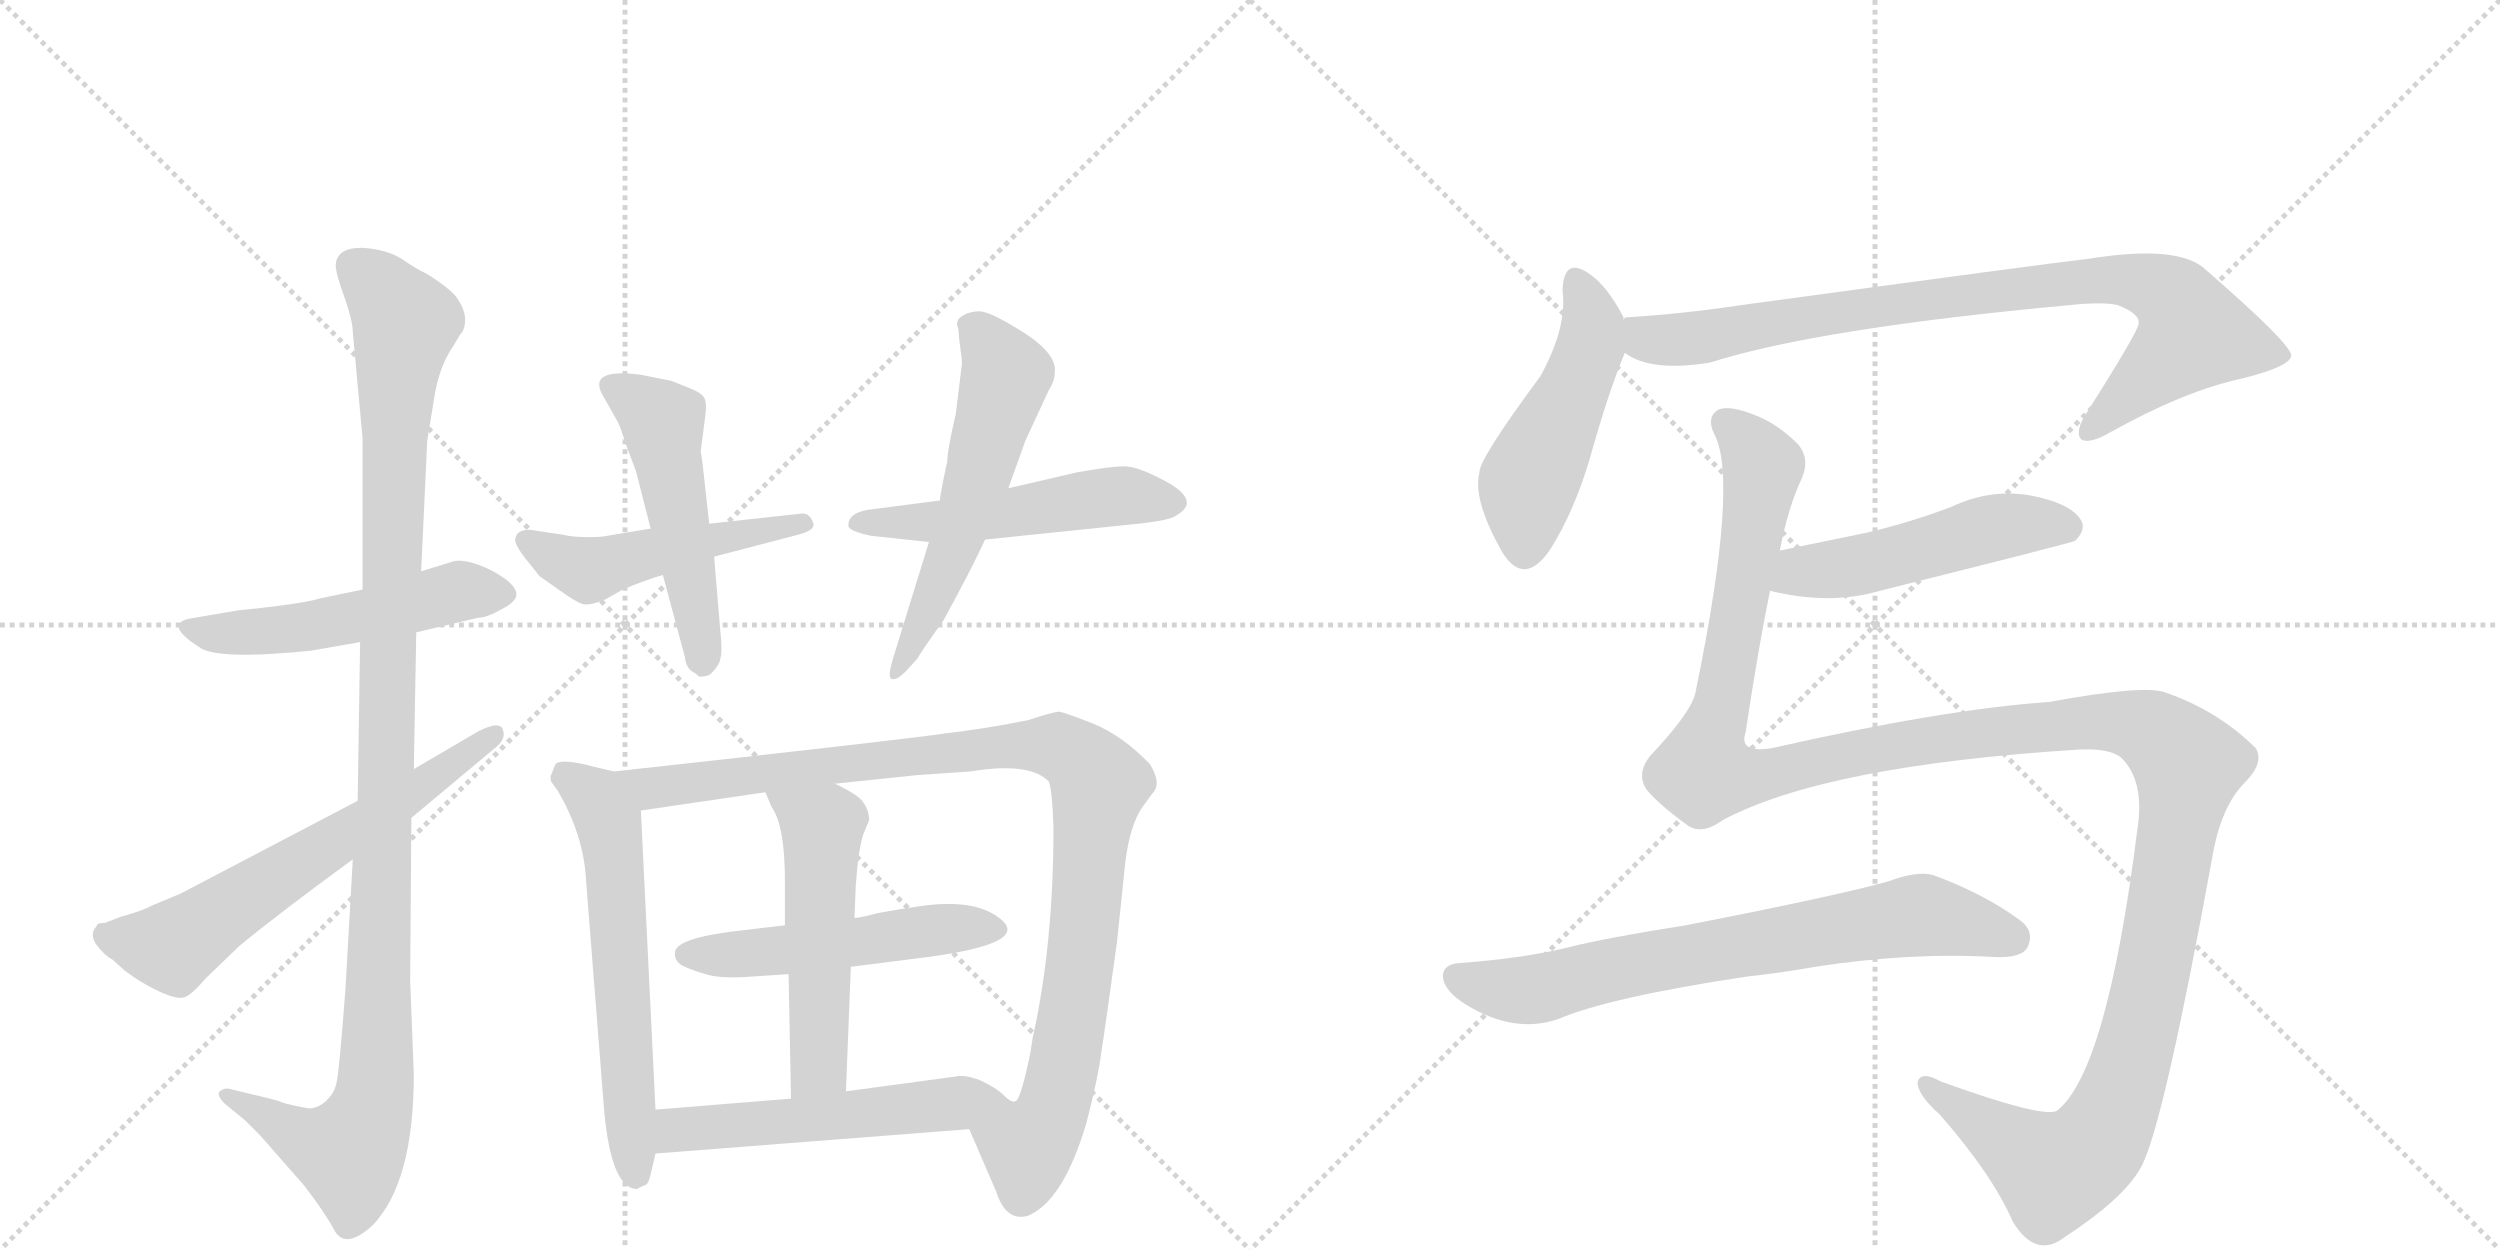
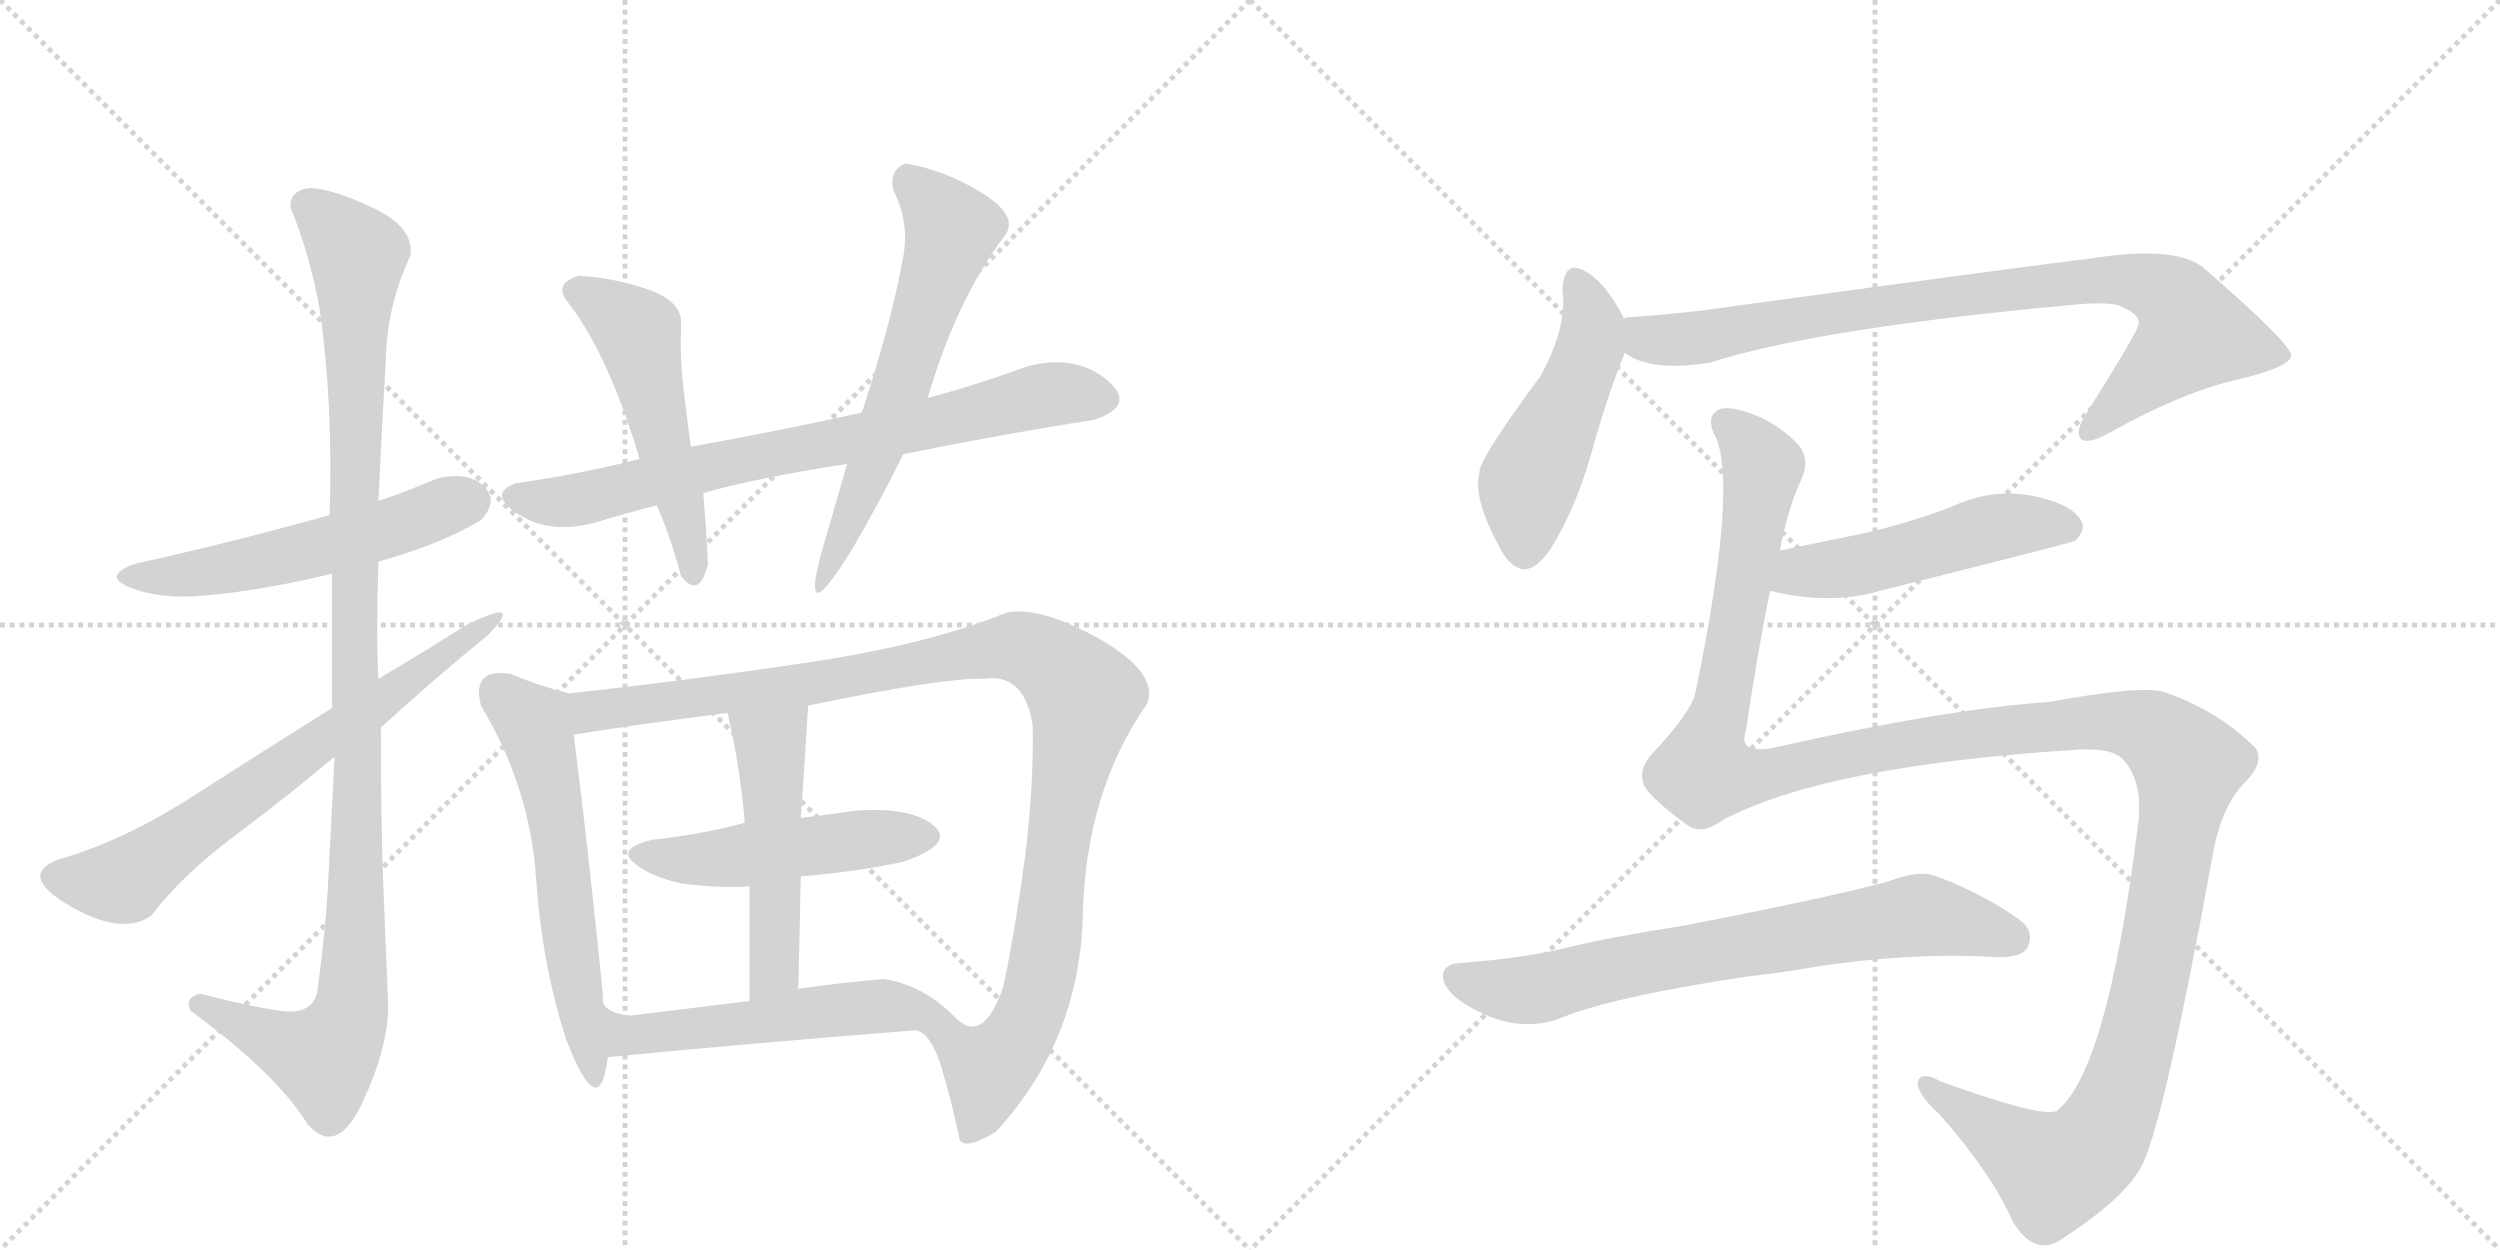
<svg xmlns="http://www.w3.org/2000/svg" version="1.1" viewBox="0 0 2048 1024">
  <g stroke="lightgray" stroke-dasharray="1,1" stroke-width="1" transform="scale(4, 4)">
    <line x1="0" y1="0" x2="256" y2="256" />
    <line x1="256" y1="0" x2="0" y2="256" />
    <line x1="128" y1="0" x2="128" y2="256" />
    <line x1="0" y1="128" x2="256" y2="128" />
    <line x1="256" y1="0" x2="512" y2="256" />
    <line x1="512" y1="0" x2="256" y2="256" />
    <line x1="384" y1="0" x2="384" y2="256" />
    <line x1="256" y1="128" x2="512" y2="128" />
  </g>
  <g transform="scale(1, -1) translate(0, -850)">
    <style type="text/css">
    @keyframes keyframes0 {
      from {
       stroke: black;
-        stroke-dashoffset: 515;
+        stroke-dashoffset: 542;
+        stroke-width: 128;
+        }
+        64% {
+        animation-timing-function: step-end;
+        stroke: black;
+        stroke-dashoffset: 0;
+        stroke-width: 128;
+        }
+        to {
+        stroke: black;
+        stroke-width: 1024;
+        }
+        }
+        #make-me-a-hanzi-animation-0 {
+          animation: keyframes0 0.691s both;
+          animation-delay: 0s;
+          animation-timing-function: linear;
+        }
+     @keyframes keyframes1 {
+       from {
+        stroke: black;
+        stroke-dashoffset: 1086;
+        stroke-width: 128;
+        }
+        78% {
+        animation-timing-function: step-end;
+        stroke: black;
+        stroke-dashoffset: 0;
+        stroke-width: 128;
+        }
+        to {
+        stroke: black;
+        stroke-width: 1024;
+        }
+        }
+        #make-me-a-hanzi-animation-1 {
+          animation: keyframes1 1.134s both;
+          animation-delay: 0.691s;
+          animation-timing-function: linear;
+        }
+     @keyframes keyframes2 {
+       from {
+        stroke: black;
+        stroke-dashoffset: 663;
+        stroke-width: 128;
+        }
+        68% {
+        animation-timing-function: step-end;
+        stroke: black;
+        stroke-dashoffset: 0;
+        stroke-width: 128;
+        }
+        to {
+        stroke: black;
+        stroke-width: 1024;
+        }
+        }
+        #make-me-a-hanzi-animation-2 {
+          animation: keyframes2 0.79s both;
+          animation-delay: 1.825s;
+          animation-timing-function: linear;
+        }
+     @keyframes keyframes3 {
+       from {
+        stroke: black;
+        stroke-dashoffset: 744;
+        stroke-width: 128;
+        }
+        71% {
+        animation-timing-function: step-end;
+        stroke: black;
+        stroke-dashoffset: 0;
+        stroke-width: 128;
+        }
+        to {
+        stroke: black;
+        stroke-width: 1024;
+        }
+        }
+        #make-me-a-hanzi-animation-3 {
+          animation: keyframes3 0.855s both;
+          animation-delay: 2.614s;
+          animation-timing-function: linear;
+        }
+     @keyframes keyframes4 {
+       from {
+        stroke: black;
+        stroke-dashoffset: 516;
       stroke-width: 128;
       }
       63% {
       animation-timing-function: step-end;
       stroke: black;
       stroke-dashoffset: 0;
       stroke-width: 128;
       }
       to {
       stroke: black;
       stroke-width: 1024;
       }
       }
-        #make-me-a-hanzi-animation-0 {
-          animation: keyframes0 0.669s both;
-          animation-delay: 0s;
-          animation-timing-function: linear;
-        }
-     @keyframes keyframes1 {
-       from {
-        stroke: black;
-        stroke-dashoffset: 1114;
+        #make-me-a-hanzi-animation-4 {
+          animation: keyframes4 0.67s both;
+          animation-delay: 3.47s;
+          animation-timing-function: linear;
+        }
+     @keyframes keyframes5 {
+       from {
+        stroke: black;
+        stroke-dashoffset: 587;
+        stroke-width: 128;
+        }
+        66% {
+        animation-timing-function: step-end;
+        stroke: black;
+        stroke-dashoffset: 0;
+        stroke-width: 128;
+        }
+        to {
+        stroke: black;
+        stroke-width: 1024;
+        }
+        }
+        #make-me-a-hanzi-animation-5 {
+          animation: keyframes5 0.728s both;
+          animation-delay: 4.14s;
+          animation-timing-function: linear;
+        }
+     @keyframes keyframes6 {
+       from {
+        stroke: black;
+        stroke-dashoffset: 587;
+        stroke-width: 128;
+        }
+        66% {
+        animation-timing-function: step-end;
+        stroke: black;
+        stroke-dashoffset: 0;
+        stroke-width: 128;
+        }
+        to {
+        stroke: black;
+        stroke-width: 1024;
+        }
+        }
+        #make-me-a-hanzi-animation-6 {
+          animation: keyframes6 0.728s both;
+          animation-delay: 4.868s;
+          animation-timing-function: linear;
+        }
+     @keyframes keyframes7 {
+       from {
+        stroke: black;
+        stroke-dashoffset: 1078;
       stroke-width: 128;
       }
       78% {
       animation-timing-function: step-end;
       stroke: black;
       stroke-dashoffset: 0;
       stroke-width: 128;
       }
       to {
       stroke: black;
       stroke-width: 1024;
       }
       }
-        #make-me-a-hanzi-animation-1 {
-          animation: keyframes1 1.157s both;
-          animation-delay: 0.669s;
-          animation-timing-function: linear;
-        }
-     @keyframes keyframes2 {
-       from {
-        stroke: black;
-        stroke-dashoffset: 629;
-        stroke-width: 128;
-        }
-        67% {
-        animation-timing-function: step-end;
-        stroke: black;
-        stroke-dashoffset: 0;
-        stroke-width: 128;
-        }
-        to {
-        stroke: black;
-        stroke-width: 1024;
-        }
-        }
-        #make-me-a-hanzi-animation-2 {
-          animation: keyframes2 0.762s both;
-          animation-delay: 1.826s;
-          animation-timing-function: linear;
-        }
-     @keyframes keyframes3 {
-       from {
-        stroke: black;
-        stroke-dashoffset: 491;
+        #make-me-a-hanzi-animation-7 {
+          animation: keyframes7 1.127s both;
+          animation-delay: 5.595s;
+          animation-timing-function: linear;
+        }
+     @keyframes keyframes8 {
+       from {
+        stroke: black;
+        stroke-dashoffset: 489;
+        stroke-width: 128;
+        }
+        61% {
+        animation-timing-function: step-end;
+        stroke: black;
+        stroke-dashoffset: 0;
+        stroke-width: 128;
+        }
+        to {
+        stroke: black;
+        stroke-width: 1024;
+        }
+        }
+        #make-me-a-hanzi-animation-8 {
+          animation: keyframes8 0.648s both;
+          animation-delay: 6.722s;
+          animation-timing-function: linear;
+        }
+     @keyframes keyframes9 {
+       from {
+        stroke: black;
+        stroke-dashoffset: 499;
       stroke-width: 128;
       }
       62% {
       animation-timing-function: step-end;
       stroke: black;
       stroke-dashoffset: 0;
       stroke-width: 128;
       }
       to {
       stroke: black;
       stroke-width: 1024;
       }
       }
-        #make-me-a-hanzi-animation-3 {
-          animation: keyframes3 0.65s both;
-          animation-delay: 2.588s;
-          animation-timing-function: linear;
-        }
-     @keyframes keyframes4 {
-       from {
-        stroke: black;
-        stroke-dashoffset: 508;
+        #make-me-a-hanzi-animation-9 {
+          animation: keyframes9 0.656s both;
+          animation-delay: 7.37s;
+          animation-timing-function: linear;
+        }
+     @keyframes keyframes10 {
+       from {
+        stroke: black;
+        stroke-dashoffset: 531;
+        stroke-width: 128;
+        }
+        63% {
+        animation-timing-function: step-end;
+        stroke: black;
+        stroke-dashoffset: 0;
+        stroke-width: 128;
+        }
+        to {
+        stroke: black;
+        stroke-width: 1024;
+        }
+        }
+        #make-me-a-hanzi-animation-10 {
+          animation: keyframes10 0.682s both;
+          animation-delay: 8.027s;
+          animation-timing-function: linear;
+        }
+     @keyframes keyframes11 {
+       from {
+        stroke: black;
+        stroke-dashoffset: 485;
+        stroke-width: 128;
+        }
+        61% {
+        animation-timing-function: step-end;
+        stroke: black;
+        stroke-dashoffset: 0;
+        stroke-width: 128;
+        }
+        to {
+        stroke: black;
+        stroke-width: 1024;
+        }
+        }
+        #make-me-a-hanzi-animation-11 {
+          animation: keyframes11 0.645s both;
+          animation-delay: 8.709s;
+          animation-timing-function: linear;
+        }
+     @keyframes keyframes12 {
+       from {
+        stroke: black;
+        stroke-dashoffset: 861;
+        stroke-width: 128;
+        }
+        74% {
+        animation-timing-function: step-end;
+        stroke: black;
+        stroke-dashoffset: 0;
+        stroke-width: 128;
+        }
+        to {
+        stroke: black;
+        stroke-width: 1024;
+        }
+        }
+        #make-me-a-hanzi-animation-12 {
+          animation: keyframes12 0.951s both;
+          animation-delay: 9.353s;
+          animation-timing-function: linear;
+        }
+     @keyframes keyframes13 {
+       from {
+        stroke: black;
+        stroke-dashoffset: 501;
       stroke-width: 128;
       }
       62% {
       animation-timing-function: step-end;
       stroke: black;
       stroke-dashoffset: 0;
       stroke-width: 128;
       }
       to {
       stroke: black;
       stroke-width: 1024;
       }
       }
-        #make-me-a-hanzi-animation-4 {
-          animation: keyframes4 0.663s both;
-          animation-delay: 3.237s;
-          animation-timing-function: linear;
-        }
-     @keyframes keyframes5 {
-       from {
-        stroke: black;
-        stroke-dashoffset: 514;
-        stroke-width: 128;
-        }
-        63% {
-        animation-timing-function: step-end;
-        stroke: black;
-        stroke-dashoffset: 0;
-        stroke-width: 128;
-        }
-        to {
-        stroke: black;
-        stroke-width: 1024;
-        }
-        }
-        #make-me-a-hanzi-animation-5 {
-          animation: keyframes5 0.668s both;
-          animation-delay: 3.901s;
-          animation-timing-function: linear;
-        }
-     @keyframes keyframes6 {
-       from {
-        stroke: black;
-        stroke-dashoffset: 564;
-        stroke-width: 128;
-        }
-        65% {
-        animation-timing-function: step-end;
-        stroke: black;
-        stroke-dashoffset: 0;
-        stroke-width: 128;
-        }
-        to {
-        stroke: black;
-        stroke-width: 1024;
-        }
-        }
-        #make-me-a-hanzi-animation-6 {
-          animation: keyframes6 0.709s both;
-          animation-delay: 4.569s;
-          animation-timing-function: linear;
-        }
-     @keyframes keyframes7 {
-       from {
-        stroke: black;
-        stroke-dashoffset: 601;
-        stroke-width: 128;
-        }
-        66% {
-        animation-timing-function: step-end;
-        stroke: black;
-        stroke-dashoffset: 0;
-        stroke-width: 128;
-        }
-        to {
-        stroke: black;
-        stroke-width: 1024;
-        }
-        }
-        #make-me-a-hanzi-animation-7 {
-          animation: keyframes7 0.739s both;
-          animation-delay: 5.278s;
-          animation-timing-function: linear;
-        }
-     @keyframes keyframes8 {
-       from {
-        stroke: black;
-        stroke-dashoffset: 1008;
-        stroke-width: 128;
-        }
-        77% {
-        animation-timing-function: step-end;
-        stroke: black;
-        stroke-dashoffset: 0;
-        stroke-width: 128;
-        }
-        to {
-        stroke: black;
-        stroke-width: 1024;
-        }
-        }
-        #make-me-a-hanzi-animation-8 {
-          animation: keyframes8 1.07s both;
-          animation-delay: 6.017s;
-          animation-timing-function: linear;
-        }
-     @keyframes keyframes9 {
-       from {
-        stroke: black;
-        stroke-dashoffset: 512;
-        stroke-width: 128;
-        }
-        63% {
-        animation-timing-function: step-end;
-        stroke: black;
-        stroke-dashoffset: 0;
-        stroke-width: 128;
-        }
-        to {
-        stroke: black;
-        stroke-width: 1024;
-        }
-        }
-        #make-me-a-hanzi-animation-9 {
-          animation: keyframes9 0.667s both;
-          animation-delay: 7.087s;
-          animation-timing-function: linear;
-        }
-     @keyframes keyframes10 {
-       from {
-        stroke: black;
-        stroke-dashoffset: 521;
-        stroke-width: 128;
-        }
-        63% {
-        animation-timing-function: step-end;
-        stroke: black;
-        stroke-dashoffset: 0;
-        stroke-width: 128;
-        }
-        to {
-        stroke: black;
-        stroke-width: 1024;
-        }
-        }
-        #make-me-a-hanzi-animation-10 {
-          animation: keyframes10 0.674s both;
-          animation-delay: 7.754s;
-          animation-timing-function: linear;
-        }
-     @keyframes keyframes11 {
-       from {
-        stroke: black;
-        stroke-dashoffset: 543;
-        stroke-width: 128;
-        }
-        64% {
-        animation-timing-function: step-end;
-        stroke: black;
-        stroke-dashoffset: 0;
-        stroke-width: 128;
-        }
-        to {
-        stroke: black;
-        stroke-width: 1024;
-        }
-        }
-        #make-me-a-hanzi-animation-11 {
-          animation: keyframes11 0.692s both;
-          animation-delay: 8.428s;
-          animation-timing-function: linear;
-        }
-     @keyframes keyframes12 {
-       from {
-        stroke: black;
-        stroke-dashoffset: 485;
-        stroke-width: 128;
-        }
-        61% {
-        animation-timing-function: step-end;
-        stroke: black;
-        stroke-dashoffset: 0;
-        stroke-width: 128;
-        }
-        to {
-        stroke: black;
-        stroke-width: 1024;
-        }
-        }
-        #make-me-a-hanzi-animation-12 {
-          animation: keyframes12 0.645s both;
-          animation-delay: 9.12s;
-          animation-timing-function: linear;
-        }
-     @keyframes keyframes13 {
-       from {
-        stroke: black;
-        stroke-dashoffset: 861;
-        stroke-width: 128;
-        }
-        74% {
-        animation-timing-function: step-end;
-        stroke: black;
-        stroke-dashoffset: 0;
-        stroke-width: 128;
-        }
-        to {
-        stroke: black;
-        stroke-width: 1024;
-        }
-        }
       #make-me-a-hanzi-animation-13 {
-          animation: keyframes13 0.951s both;
-          animation-delay: 9.764s;
+          animation: keyframes13 0.658s both;
+          animation-delay: 10.304s;
         animation-timing-function: linear;
       }
    @keyframes keyframes14 {
      from {
       stroke: black;
-        stroke-dashoffset: 501;
-        stroke-width: 128;
-        }
-        62% {
+        stroke-dashoffset: 1459;
+        stroke-width: 128;
+        }
+        83% {
       animation-timing-function: step-end;
       stroke: black;
       stroke-dashoffset: 0;
       stroke-width: 128;
       }
       to {
       stroke: black;
       stroke-width: 1024;
       }
       }
       #make-me-a-hanzi-animation-14 {
-          animation: keyframes14 0.658s both;
-          animation-delay: 10.715s;
+          animation: keyframes14 1.437s both;
+          animation-delay: 10.962s;
         animation-timing-function: linear;
       }
    @keyframes keyframes15 {
      from {
       stroke: black;
-        stroke-dashoffset: 1459;
-        stroke-width: 128;
-        }
-        83% {
+        stroke-dashoffset: 722;
+        stroke-width: 128;
+        }
+        70% {
       animation-timing-function: step-end;
       stroke: black;
       stroke-dashoffset: 0;
       stroke-width: 128;
       }
       to {
       stroke: black;
       stroke-width: 1024;
       }
       }
       #make-me-a-hanzi-animation-15 {
-          animation: keyframes15 1.437s both;
-          animation-delay: 11.373s;
-          animation-timing-function: linear;
-        }
-     @keyframes keyframes16 {
-       from {
-        stroke: black;
-        stroke-dashoffset: 722;
-        stroke-width: 128;
-        }
-        70% {
-        animation-timing-function: step-end;
-        stroke: black;
-        stroke-dashoffset: 0;
-        stroke-width: 128;
-        }
-        to {
-        stroke: black;
-        stroke-width: 1024;
-        }
-        }
-        #make-me-a-hanzi-animation-16 {
-          animation: keyframes16 0.838s both;
-          animation-delay: 12.81s;
+          animation: keyframes15 0.838s both;
+          animation-delay: 12.399s;
         animation-timing-function: linear;
       }
</style>
-     <path d="M 297 367 L 263 360 Q 250 356 214 352 L 195 350 L 154 343 Q 135 338 163 320 Q 177 309 255 317 L 295 324 L 341 332 L 392 344 Q 399 344 411 351 Q 423 357 423 363 Q 423 372 402 383 Q 381 393 371 390 L 345 382 L 297 367 Z" fill="lightgray" />
-     <path d="M 289 578 L 297 491 L 297 367 L 295 324 L 293 194 L 289 146 L 283 40 Q 278 -26 276 -35 Q 275 -44 268 -51 Q 261 -58 253 -58 Q 236 -55 231 -53 Q 226 -51 213 -48 L 188 -42 Q 184 -41 180 -44 Q 177 -47 184 -54 L 201 -68 L 213 -80 L 249 -121 Q 266 -143 274 -158 Q 283 -174 305 -154 Q 339 -119 339 -30 L 336 47 L 337 180 L 339 220 L 341 332 L 345 382 L 350 489 L 356 526 Q 360 550 371 566 L 377 576 Q 381 580 381 588 Q 381 596 375 605 Q 370 613 349 626 Q 342 629 329 638 Q 316 646 296 647 Q 276 647 275 633 Q 275 626 282 607 Q 289 587 289 578 Z" fill="lightgray" />
-     <path d="M 293 194 L 148 118 L 124 108 Q 117 104 99 99 L 86 94 Q 79 94 79 91 Q 73 85 79 76 Q 86 67 92 64 L 102 55 Q 115 45 130 38 Q 145 31 151 33 Q 157 35 169 49 L 196 75 Q 230 103 289 146 L 337 180 L 404 236 Q 415 244 412 252 Q 410 260 392 251 L 339 220 L 293 194 Z" fill="lightgray" />
-     <path d="M 533 417 L 497 411 Q 494 410 481 410 Q 469 410 461 412 L 434 416 Q 422 416 422 407 Q 423 402 430 393 L 442 378 L 459 366 Q 473 356 478 355 Q 484 354 496 359 L 510 367 Q 529 375 543 379 L 585 394 L 654 412 Q 669 416 666 422 Q 663 431 654 429 L 581 421 L 533 417 Z" fill="lightgray" />
-     <path d="M 521 464 L 533 417 L 543 379 L 561 312 Q 562 303 567 300 Q 572 297 572 296 Q 575 295 581 297 Q 589 304 590 310 Q 592 316 590 334 L 585 394 L 581 421 L 577 457 Q 575 476 574 480 L 578 511 Q 579 520 577 524 Q 575 528 565 532 L 550 538 L 525 543 Q 479 549 495 524 L 504 508 Q 508 502 512 488 L 521 464 Z" fill="lightgray" />
-     <path d="M 770 440 L 716 433 Q 695 431 695 420 Q 694 415 714 411 L 761 406 L 807 408 L 933 421 Q 960 424 964 428 Q 983 439 958 454 Q 933 468 921 468 Q 910 468 882 463 L 826 450 L 770 440 Z" fill="lightgray" />
-     <path d="M 788 552 L 783 511 Q 776 481 776 472 L 773 458 Q 770 443 770 440 L 761 406 L 732 312 Q 727 296 730 294 Q 734 292 742 300 L 752 311 Q 753 314 773 342 Q 796 384 807 408 L 826 450 L 840 489 L 859 530 Q 864 538 864 544 Q 867 561 833 581 Q 812 594 803 595 Q 794 595 788 591 Q 782 587 785 581 L 786 570 Q 788 557 788 552 Z" fill="lightgray" />
-     <path d="M 503 218 L 486 222 Q 460 229 455 224 L 451 214 Q 451 210 452 209 L 457 202 Q 478 166 480 130 L 495 -61 Q 501 -124 522 -124 Q 525 -122 528 -121 Q 531 -121 533 -112 L 537 -95 L 537 -59 L 525 186 C 524 213 524 213 503 218 Z" fill="lightgray" />
-     <path d="M 684 208 L 751 215 L 795 218 Q 843 226 859 210 Q 862 204 863 172 Q 863 76 846 0 L 844 -13 Q 836 -51 832 -52 C 822 -80 782 -47 794 -75 L 816 -126 Q 824 -151 842 -146 Q 871 -134 890 -70 Q 900 -31 902 -13 Q 905 5 915 78 L 922 145 Q 926 175 936 189 L 944 200 Q 952 208 942 224 Q 920 247 896 257 Q 873 266 868 267 Q 863 267 842 260 Q 807 253 773 249 Q 739 244 503 218 C 473 215 495 182 525 186 L 627 201 L 684 208 Z" fill="lightgray" />
-     <path d="M 697 58 L 760 66 Q 842 77 821 96 Q 801 114 756 108 Q 735 105 719 102 Q 704 98 700 98 L 643 92 L 609 88 Q 554 82 553 70 Q 552 63 559 59 Q 567 55 578 52 Q 590 48 616 50 L 646 52 L 697 58 Z" fill="lightgray" />
-     <path d="M 693 -44 L 697 58 L 700 98 L 701 124 Q 703 153 707 166 L 712 178 Q 712 186 707 193 Q 703 199 684 208 C 657 222 615 229 627 201 L 632 189 Q 643 174 643 128 L 643 92 L 646 52 L 648 -50 C 649 -80 692 -74 693 -44 Z" fill="lightgray" />
-     <path d="M 832 -52 Q 829 -54 822 -47 Q 816 -41 803 -35 Q 790 -30 782 -32 L 693 -44 L 648 -50 L 537 -59 C 507 -61 507 -97 537 -95 L 794 -75 C 824 -73 860 -63 832 -52 Z" fill="lightgray" />
+     <path d="M 310 390 Q 361 404 394 424 Q 409 440 396 452 Q 383 464 358 458 Q 317 441 310 440 L 270 428 Q 187 405 110 388 Q 83 378 107 368.5 Q 131 359 166 362 Q 214 366 272 380 L 310 390 Z" fill="lightgray" />
+     <path d="M 164 36 Q 151 33 156 22 Q 226 -29 252 -71 Q 276 -98 297 -53 Q 318 -8 318 26 Q 316 73 314 125 Q 312 177 312 254 L 310 294 Q 308 330 310 390 L 310 440 Q 313 504 316 554 Q 317 600 336 640 Q 340 663 307 679 Q 274 695 254 696 Q 237 694 238 680 Q 254 641 262 596 Q 273 518 270 428 L 272 380 L 272 270 L 274 230 Q 271 171 269 130.5 Q 267 90 260 38 Q 256 18 229 22 Q 202 26 164 36 Z" fill="lightgray" />
+     <path d="M 312 254 Q 357 295 400 330 Q 431 362 382 338 Q 349 317 310 294 L 272 270 Q 216 235 158.5 198 Q 101 161 48 146 Q 14 133 57 108 Q 100 83 124 100 Q 149 133 192.5 165.5 Q 236 198 274 230 L 312 254 Z" fill="lightgray" />
+     <path d="M 896 506 Q 932 518 906.5 539 Q 881 560 842 550 Q 798 534 760 524 L 706 512 Q 643 498 566 484 L 524 474 Q 477 462 422 454 Q 399 445 425 428.5 Q 451 412 488 422 Q 514 430 538 436 L 576 446 Q 617 458 694 470 L 740 478 Q 830 496 896 506 Z" fill="lightgray" />
+     <path d="M 566 484 Q 561 520 559 541 Q 557 562 558 586 Q 558 604 529 613.5 Q 500 623 474 624 Q 454 618 464 604 Q 498 561 524 474 L 538 436 Q 548 414 558 378 Q 573 359 580 388 Q 578 427 576 446 L 566 484 Z" fill="lightgray" />
+     <path d="M 760 524 Q 784 606 824 658 Q 834 674 803.5 692.5 Q 773 711 742 716 Q 728 711 732 694 Q 745 668 740 640 Q 730 585 706 512 L 694 470 Q 683 432 672 394 Q 656 332 698 400 Q 723 443 740 478 L 760 524 Z" fill="lightgray" />
+     <path d="M 418 298 Q 386 303 394 272 Q 434 205 439 132 Q 444 59 464 -2 Q 491 -72 498 -16 C 503 14 528 16 516 18 Q 491 21 494 34 Q 482 154 470 248 C 466 278 466 282 466 282 Q 442 288 418 298 Z" fill="lightgray" />
+     <path d="M 750 6 Q 763 4 772 -27 Q 781 -58 786 -83 Q 790 -93 816 -77 Q 884 -3 887 99 Q 889 201 940 274 Q 949 299 900 327 Q 851 354 824 348 Q 761 322 660 307 Q 559 292 466 282 C 436 279 440 243 470 248 Q 503 254 596 266 L 662 272 Q 773 295 806 294 Q 839 299 846 256 Q 847 209 840 150 Q 832 90 822 42 Q 805 -8 781 18 C 752 26 730 28 750 6 Z" fill="lightgray" />
+     <path d="M 560 126 Q 594 122 614 124 L 656 132 Q 702 136 740 144 Q 783 159 764.5 174 Q 746 189 702 186 Q 682 183 656 180 L 610 176 Q 578 167 534 162 Q 505 155 519.5 143 Q 534 131 560 126 Z" fill="lightgray" />
+     <path d="M 614 124 Q 614 81 614 30 C 614 0 653 10 654 40 Q 655 81 656 132 L 656 180 Q 660 236 662 272 C 664 302 589 295 596 266 Q 607 218 610 176 L 614 124 Z" fill="lightgray" />
+     <path d="M 498 -16 Q 622 -4 750 6 C 780 8 789 9 781 18 Q 756 43 724 48 Q 689 45 654 40 L 614 30 Q 548 22 516 18 C 486 14 468 -19 498 -16 Z" fill="lightgray" />
    <path d="M 1330 588 L 1330 590 Q 1317 615 1303 625 Q 1281 641 1280 612 Q 1284 582 1262 542 Q 1211 473 1212 463 Q 1206 441 1231 397 Q 1249 369 1270 400 Q 1289 430 1302 473 Q 1317 527 1331 561 L 1330 588 Z" fill="lightgray" />
    <path d="M 1331 561 Q 1352 545 1401 553 Q 1489 581 1695 600 Q 1723 603 1735 600 Q 1753 593 1752 585 Q 1752 579 1707 508 Q 1700 495 1705 490 Q 1712 486 1729 496 Q 1790 530 1837 540 Q 1877 550 1877 559 Q 1876 569 1807 629 Q 1785 650 1711 638 Q 1683 635 1426 600 Q 1380 593 1332 590 Q 1331 590 1330 588 C 1300 583 1304 573 1331 561 Z" fill="lightgray" />
    <path d="M 1450 366 Q 1499 354 1540 366 Q 1696 405 1700 407 Q 1710 417 1704 425 Q 1695 438 1664 444 Q 1631 450 1599 435 Q 1568 423 1531 414 L 1458 399 C 1429 393 1421 373 1450 366 Z" fill="lightgray" />
    <path d="M 1411 178 Q 1495 223 1704 236 Q 1729 237 1738 229 Q 1757 210 1751 171 Q 1726 -28 1685 -60 Q 1673 -66 1590 -36 Q 1574 -27 1571 -36 Q 1570 -46 1589 -63 Q 1632 -112 1649 -151 Q 1668 -182 1692 -163 Q 1744 -129 1756 -102 Q 1774 -62 1812 146 Q 1819 189 1839 209 Q 1855 225 1848 237 Q 1817 268 1773 283 Q 1755 289 1679 275 Q 1592 269 1451 237 Q 1424 233 1430 250 Q 1440 317 1450 366 L 1458 399 Q 1465 435 1476 458 Q 1483 474 1473 486 Q 1457 502 1440 509 Q 1416 519 1407 514 Q 1398 508 1404 495 Q 1425 458 1389 283 Q 1386 267 1352 231 Q 1340 216 1349 203 Q 1359 191 1381 175 Q 1393 165 1411 178 Z" fill="lightgray" />
    <path d="M 1431 50 Q 1459 53 1487 58 Q 1565 70 1634 66 Q 1656 65 1661 74 Q 1667 87 1655 96 Q 1625 118 1584 133 Q 1571 137 1547 128 Q 1504 116 1381 92 Q 1317 82 1285 74 Q 1249 65 1195 61 Q 1182 60 1182 50 Q 1183 38 1201 27 Q 1240 3 1276 15 Q 1318 33 1431 50 Z" fill="lightgray" />
    <clipPath id="make-me-a-hanzi-clip-0">
-       <path d="M 297 367 L 263 360 Q 250 356 214 352 L 195 350 L 154 343 Q 135 338 163 320 Q 177 309 255 317 L 295 324 L 341 332 L 392 344 Q 399 344 411 351 Q 423 357 423 363 Q 423 372 402 383 Q 381 393 371 390 L 345 382 L 297 367 Z" fill="lightgray" />
-     </clipPath>
-     <path clip-path="url(#make-me-a-hanzi-clip-0)" d="M 159 332 L 240 334 L 377 366 L 414 364 " fill="none" id="make-me-a-hanzi-animation-0" stroke-dasharray="387 774" stroke-linecap="round" />
+       <path d="M 310 390 Q 361 404 394 424 Q 409 440 396 452 Q 383 464 358 458 Q 317 441 310 440 L 270 428 Q 187 405 110 388 Q 83 378 107 368.5 Q 131 359 166 362 Q 214 366 272 380 L 310 390 Z" fill="lightgray" />
+     </clipPath>
+     <path clip-path="url(#make-me-a-hanzi-clip-0)" d="M 106 379 L 142 377 L 243 396 L 384 439 " fill="none" id="make-me-a-hanzi-animation-0" stroke-dasharray="414 828" stroke-linecap="round" />
    <clipPath id="make-me-a-hanzi-clip-1">
-       <path d="M 289 578 L 297 491 L 297 367 L 295 324 L 293 194 L 289 146 L 283 40 Q 278 -26 276 -35 Q 275 -44 268 -51 Q 261 -58 253 -58 Q 236 -55 231 -53 Q 226 -51 213 -48 L 188 -42 Q 184 -41 180 -44 Q 177 -47 184 -54 L 201 -68 L 213 -80 L 249 -121 Q 266 -143 274 -158 Q 283 -174 305 -154 Q 339 -119 339 -30 L 336 47 L 337 180 L 339 220 L 341 332 L 345 382 L 350 489 L 356 526 Q 360 550 371 566 L 377 576 Q 381 580 381 588 Q 381 596 375 605 Q 370 613 349 626 Q 342 629 329 638 Q 316 646 296 647 Q 276 647 275 633 Q 275 626 282 607 Q 289 587 289 578 Z" fill="lightgray" />
-     </clipPath>
-     <path clip-path="url(#make-me-a-hanzi-clip-1)" d="M 292 631 L 332 586 L 324 530 L 308 -39 L 300 -70 L 286 -94 L 257 -87 L 185 -48 " fill="none" id="make-me-a-hanzi-animation-1" stroke-dasharray="986 1972" stroke-linecap="round" />
+       <path d="M 164 36 Q 151 33 156 22 Q 226 -29 252 -71 Q 276 -98 297 -53 Q 318 -8 318 26 Q 316 73 314 125 Q 312 177 312 254 L 310 294 Q 308 330 310 390 L 310 440 Q 313 504 316 554 Q 317 600 336 640 Q 340 663 307 679 Q 274 695 254 696 Q 237 694 238 680 Q 254 641 262 596 Q 273 518 270 428 L 272 380 L 272 270 L 274 230 Q 271 171 269 130.5 Q 267 90 260 38 Q 256 18 229 22 Q 202 26 164 36 Z" fill="lightgray" />
+     </clipPath>
+     <path clip-path="url(#make-me-a-hanzi-clip-1)" d="M 253 681 L 293 641 L 289 32 L 281 3 L 265 -16 L 164 27 " fill="none" id="make-me-a-hanzi-animation-1" stroke-dasharray="958 1916" stroke-linecap="round" />
    <clipPath id="make-me-a-hanzi-clip-2">
-       <path d="M 293 194 L 148 118 L 124 108 Q 117 104 99 99 L 86 94 Q 79 94 79 91 Q 73 85 79 76 Q 86 67 92 64 L 102 55 Q 115 45 130 38 Q 145 31 151 33 Q 157 35 169 49 L 196 75 Q 230 103 289 146 L 337 180 L 404 236 Q 415 244 412 252 Q 410 260 392 251 L 339 220 L 293 194 Z" fill="lightgray" />
-     </clipPath>
-     <path clip-path="url(#make-me-a-hanzi-clip-2)" d="M 86 84 L 141 74 L 406 248 " fill="none" id="make-me-a-hanzi-animation-2" stroke-dasharray="501 1002" stroke-linecap="round" />
+       <path d="M 312 254 Q 357 295 400 330 Q 431 362 382 338 Q 349 317 310 294 L 272 270 Q 216 235 158.5 198 Q 101 161 48 146 Q 14 133 57 108 Q 100 83 124 100 Q 149 133 192.5 165.5 Q 236 198 274 230 L 312 254 Z" fill="lightgray" />
+     </clipPath>
+     <path clip-path="url(#make-me-a-hanzi-clip-2)" d="M 47 132 L 91 127 L 115 137 L 390 331 " fill="none" id="make-me-a-hanzi-animation-2" stroke-dasharray="535 1070" stroke-linecap="round" />
    <clipPath id="make-me-a-hanzi-clip-3">
-       <path d="M 533 417 L 497 411 Q 494 410 481 410 Q 469 410 461 412 L 434 416 Q 422 416 422 407 Q 423 402 430 393 L 442 378 L 459 366 Q 473 356 478 355 Q 484 354 496 359 L 510 367 Q 529 375 543 379 L 585 394 L 654 412 Q 669 416 666 422 Q 663 431 654 429 L 581 421 L 533 417 Z" fill="lightgray" />
-     </clipPath>
-     <path clip-path="url(#make-me-a-hanzi-clip-3)" d="M 431 407 L 483 383 L 657 421 " fill="none" id="make-me-a-hanzi-animation-3" stroke-dasharray="363 726" stroke-linecap="round" />
+       <path d="M 896 506 Q 932 518 906.5 539 Q 881 560 842 550 Q 798 534 760 524 L 706 512 Q 643 498 566 484 L 524 474 Q 477 462 422 454 Q 399 445 425 428.5 Q 451 412 488 422 Q 514 430 538 436 L 576 446 Q 617 458 694 470 L 740 478 Q 830 496 896 506 Z" fill="lightgray" />
+     </clipPath>
+     <path clip-path="url(#make-me-a-hanzi-clip-3)" d="M 424 441 L 475 440 L 854 526 L 902 525 " fill="none" id="make-me-a-hanzi-animation-3" stroke-dasharray="616 1232" stroke-linecap="round" />
    <clipPath id="make-me-a-hanzi-clip-4">
-       <path d="M 521 464 L 533 417 L 543 379 L 561 312 Q 562 303 567 300 Q 572 297 572 296 Q 575 295 581 297 Q 589 304 590 310 Q 592 316 590 334 L 585 394 L 581 421 L 577 457 Q 575 476 574 480 L 578 511 Q 579 520 577 524 Q 575 528 565 532 L 550 538 L 525 543 Q 479 549 495 524 L 504 508 Q 508 502 512 488 L 521 464 Z" fill="lightgray" />
-     </clipPath>
-     <path clip-path="url(#make-me-a-hanzi-clip-4)" d="M 501 533 L 543 504 L 576 306 " fill="none" id="make-me-a-hanzi-animation-4" stroke-dasharray="380 760" stroke-linecap="round" />
+       <path d="M 566 484 Q 561 520 559 541 Q 557 562 558 586 Q 558 604 529 613.5 Q 500 623 474 624 Q 454 618 464 604 Q 498 561 524 474 L 538 436 Q 548 414 558 378 Q 573 359 580 388 Q 578 427 576 446 L 566 484 Z" fill="lightgray" />
+     </clipPath>
+     <path clip-path="url(#make-me-a-hanzi-clip-4)" d="M 473 612 L 522 578 L 569 383 " fill="none" id="make-me-a-hanzi-animation-4" stroke-dasharray="388 776" stroke-linecap="round" />
    <clipPath id="make-me-a-hanzi-clip-5">
-       <path d="M 770 440 L 716 433 Q 695 431 695 420 Q 694 415 714 411 L 761 406 L 807 408 L 933 421 Q 960 424 964 428 Q 983 439 958 454 Q 933 468 921 468 Q 910 468 882 463 L 826 450 L 770 440 Z" fill="lightgray" />
-     </clipPath>
-     <path clip-path="url(#make-me-a-hanzi-clip-5)" d="M 702 422 L 813 427 L 918 444 L 958 440 " fill="none" id="make-me-a-hanzi-animation-5" stroke-dasharray="386 772" stroke-linecap="round" />
+       <path d="M 760 524 Q 784 606 824 658 Q 834 674 803.5 692.5 Q 773 711 742 716 Q 728 711 732 694 Q 745 668 740 640 Q 730 585 706 512 L 694 470 Q 683 432 672 394 Q 656 332 698 400 Q 723 443 740 478 L 760 524 Z" fill="lightgray" />
+     </clipPath>
+     <path clip-path="url(#make-me-a-hanzi-clip-5)" d="M 746 702 L 779 662 L 740 539 L 685 399 " fill="none" id="make-me-a-hanzi-animation-5" stroke-dasharray="459 918" stroke-linecap="round" />
    <clipPath id="make-me-a-hanzi-clip-6">
-       <path d="M 788 552 L 783 511 Q 776 481 776 472 L 773 458 Q 770 443 770 440 L 761 406 L 732 312 Q 727 296 730 294 Q 734 292 742 300 L 752 311 Q 753 314 773 342 Q 796 384 807 408 L 826 450 L 840 489 L 859 530 Q 864 538 864 544 Q 867 561 833 581 Q 812 594 803 595 Q 794 595 788 591 Q 782 587 785 581 L 786 570 Q 788 557 788 552 Z" fill="lightgray" />
-     </clipPath>
-     <path clip-path="url(#make-me-a-hanzi-clip-6)" d="M 798 582 L 822 549 L 823 538 L 790 424 L 736 298 " fill="none" id="make-me-a-hanzi-animation-6" stroke-dasharray="436 872" stroke-linecap="round" />
+       <path d="M 418 298 Q 386 303 394 272 Q 434 205 439 132 Q 444 59 464 -2 Q 491 -72 498 -16 C 503 14 528 16 516 18 Q 491 21 494 34 Q 482 154 470 248 C 466 278 466 282 466 282 Q 442 288 418 298 Z" fill="lightgray" />
+     </clipPath>
+     <path clip-path="url(#make-me-a-hanzi-clip-6)" d="M 410 281 L 437 258 L 447 224 L 468 66 L 485 6 L 478 -15 L 490 -26 " fill="none" id="make-me-a-hanzi-animation-6" stroke-dasharray="459 918" stroke-linecap="round" />
    <clipPath id="make-me-a-hanzi-clip-7">
-       <path d="M 503 218 L 486 222 Q 460 229 455 224 L 451 214 Q 451 210 452 209 L 457 202 Q 478 166 480 130 L 495 -61 Q 501 -124 522 -124 Q 525 -122 528 -121 Q 531 -121 533 -112 L 537 -95 L 537 -59 L 525 186 C 524 213 524 213 503 218 Z" fill="lightgray" />
-     </clipPath>
-     <path clip-path="url(#make-me-a-hanzi-clip-7)" d="M 462 215 L 488 196 L 501 162 L 521 -114 " fill="none" id="make-me-a-hanzi-animation-7" stroke-dasharray="473 946" stroke-linecap="round" />
+       <path d="M 750 6 Q 763 4 772 -27 Q 781 -58 786 -83 Q 790 -93 816 -77 Q 884 -3 887 99 Q 889 201 940 274 Q 949 299 900 327 Q 851 354 824 348 Q 761 322 660 307 Q 559 292 466 282 C 436 279 440 243 470 248 Q 503 254 596 266 L 662 272 Q 773 295 806 294 Q 839 299 846 256 Q 847 209 840 150 Q 832 90 822 42 Q 805 -8 781 18 C 752 26 730 28 750 6 Z" fill="lightgray" />
+     </clipPath>
+     <path clip-path="url(#make-me-a-hanzi-clip-7)" d="M 474 254 L 489 269 L 690 294 L 814 318 L 832 320 L 860 309 L 887 277 L 849 34 L 839 8 L 823 -15 L 808 -25 L 779 0 L 756 6 " fill="none" id="make-me-a-hanzi-animation-7" stroke-dasharray="950 1900" stroke-linecap="round" />
    <clipPath id="make-me-a-hanzi-clip-8">
-       <path d="M 684 208 L 751 215 L 795 218 Q 843 226 859 210 Q 862 204 863 172 Q 863 76 846 0 L 844 -13 Q 836 -51 832 -52 C 822 -80 782 -47 794 -75 L 816 -126 Q 824 -151 842 -146 Q 871 -134 890 -70 Q 900 -31 902 -13 Q 905 5 915 78 L 922 145 Q 926 175 936 189 L 944 200 Q 952 208 942 224 Q 920 247 896 257 Q 873 266 868 267 Q 863 267 842 260 Q 807 253 773 249 Q 739 244 503 218 C 473 215 495 182 525 186 L 627 201 L 684 208 Z" fill="lightgray" />
-     </clipPath>
-     <path clip-path="url(#make-me-a-hanzi-clip-8)" d="M 517 219 L 533 204 L 839 240 L 866 239 L 888 225 L 901 208 L 887 70 L 868 -38 L 858 -70 L 842 -92 L 837 -130 " fill="none" id="make-me-a-hanzi-animation-8" stroke-dasharray="880 1760" stroke-linecap="round" />
+       <path d="M 560 126 Q 594 122 614 124 L 656 132 Q 702 136 740 144 Q 783 159 764.5 174 Q 746 189 702 186 Q 682 183 656 180 L 610 176 Q 578 167 534 162 Q 505 155 519.5 143 Q 534 131 560 126 Z" fill="lightgray" />
+     </clipPath>
+     <path clip-path="url(#make-me-a-hanzi-clip-8)" d="M 528 152 L 570 145 L 759 165 " fill="none" id="make-me-a-hanzi-animation-8" stroke-dasharray="361 722" stroke-linecap="round" />
    <clipPath id="make-me-a-hanzi-clip-9">
-       <path d="M 697 58 L 760 66 Q 842 77 821 96 Q 801 114 756 108 Q 735 105 719 102 Q 704 98 700 98 L 643 92 L 609 88 Q 554 82 553 70 Q 552 63 559 59 Q 567 55 578 52 Q 590 48 616 50 L 646 52 L 697 58 Z" fill="lightgray" />
-     </clipPath>
-     <path clip-path="url(#make-me-a-hanzi-clip-9)" d="M 562 68 L 622 69 L 780 90 L 817 89 " fill="none" id="make-me-a-hanzi-animation-9" stroke-dasharray="384 768" stroke-linecap="round" />
+       <path d="M 614 124 Q 614 81 614 30 C 614 0 653 10 654 40 Q 655 81 656 132 L 656 180 Q 660 236 662 272 C 664 302 589 295 596 266 Q 607 218 610 176 L 614 124 Z" fill="lightgray" />
+     </clipPath>
+     <path clip-path="url(#make-me-a-hanzi-clip-9)" d="M 656 266 L 631 240 L 635 62 L 619 38 " fill="none" id="make-me-a-hanzi-animation-9" stroke-dasharray="371 742" stroke-linecap="round" />
    <clipPath id="make-me-a-hanzi-clip-10">
-       <path d="M 693 -44 L 697 58 L 700 98 L 701 124 Q 703 153 707 166 L 712 178 Q 712 186 707 193 Q 703 199 684 208 C 657 222 615 229 627 201 L 632 189 Q 643 174 643 128 L 643 92 L 646 52 L 648 -50 C 649 -80 692 -74 693 -44 Z" fill="lightgray" />
-     </clipPath>
-     <path clip-path="url(#make-me-a-hanzi-clip-10)" d="M 635 197 L 674 168 L 671 -24 L 655 -43 " fill="none" id="make-me-a-hanzi-animation-10" stroke-dasharray="393 786" stroke-linecap="round" />
+       <path d="M 498 -16 Q 622 -4 750 6 C 780 8 789 9 781 18 Q 756 43 724 48 Q 689 45 654 40 L 614 30 Q 548 22 516 18 C 486 14 468 -19 498 -16 Z" fill="lightgray" />
+     </clipPath>
+     <path clip-path="url(#make-me-a-hanzi-clip-10)" d="M 506 -13 L 526 3 L 545 6 L 719 26 L 774 20 " fill="none" id="make-me-a-hanzi-animation-10" stroke-dasharray="403 806" stroke-linecap="round" />
    <clipPath id="make-me-a-hanzi-clip-11">
-       <path d="M 832 -52 Q 829 -54 822 -47 Q 816 -41 803 -35 Q 790 -30 782 -32 L 693 -44 L 648 -50 L 537 -59 C 507 -61 507 -97 537 -95 L 794 -75 C 824 -73 860 -63 832 -52 Z" fill="lightgray" />
-     </clipPath>
-     <path clip-path="url(#make-me-a-hanzi-clip-11)" d="M 544 -89 L 562 -74 L 825 -54 " fill="none" id="make-me-a-hanzi-animation-11" stroke-dasharray="415 830" stroke-linecap="round" />
+       <path d="M 1330 588 L 1330 590 Q 1317 615 1303 625 Q 1281 641 1280 612 Q 1284 582 1262 542 Q 1211 473 1212 463 Q 1206 441 1231 397 Q 1249 369 1270 400 Q 1289 430 1302 473 Q 1317 527 1331 561 L 1330 588 Z" fill="lightgray" />
+     </clipPath>
+     <path clip-path="url(#make-me-a-hanzi-clip-11)" d="M 1292 618 L 1305 586 L 1303 565 L 1252 452 L 1249 403 " fill="none" id="make-me-a-hanzi-animation-11" stroke-dasharray="357 714" stroke-linecap="round" />
    <clipPath id="make-me-a-hanzi-clip-12">
-       <path d="M 1330 588 L 1330 590 Q 1317 615 1303 625 Q 1281 641 1280 612 Q 1284 582 1262 542 Q 1211 473 1212 463 Q 1206 441 1231 397 Q 1249 369 1270 400 Q 1289 430 1302 473 Q 1317 527 1331 561 L 1330 588 Z" fill="lightgray" />
-     </clipPath>
-     <path clip-path="url(#make-me-a-hanzi-clip-12)" d="M 1292 618 L 1305 586 L 1303 565 L 1252 452 L 1249 403 " fill="none" id="make-me-a-hanzi-animation-12" stroke-dasharray="357 714" stroke-linecap="round" />
+       <path d="M 1331 561 Q 1352 545 1401 553 Q 1489 581 1695 600 Q 1723 603 1735 600 Q 1753 593 1752 585 Q 1752 579 1707 508 Q 1700 495 1705 490 Q 1712 486 1729 496 Q 1790 530 1837 540 Q 1877 550 1877 559 Q 1876 569 1807 629 Q 1785 650 1711 638 Q 1683 635 1426 600 Q 1380 593 1332 590 Q 1331 590 1330 588 C 1300 583 1304 573 1331 561 Z" fill="lightgray" />
+     </clipPath>
+     <path clip-path="url(#make-me-a-hanzi-clip-12)" d="M 1338 582 L 1352 572 L 1390 573 L 1519 598 L 1723 622 L 1769 613 L 1783 603 L 1797 577 L 1710 495 " fill="none" id="make-me-a-hanzi-animation-12" stroke-dasharray="733 1466" stroke-linecap="round" />
    <clipPath id="make-me-a-hanzi-clip-13">
-       <path d="M 1331 561 Q 1352 545 1401 553 Q 1489 581 1695 600 Q 1723 603 1735 600 Q 1753 593 1752 585 Q 1752 579 1707 508 Q 1700 495 1705 490 Q 1712 486 1729 496 Q 1790 530 1837 540 Q 1877 550 1877 559 Q 1876 569 1807 629 Q 1785 650 1711 638 Q 1683 635 1426 600 Q 1380 593 1332 590 Q 1331 590 1330 588 C 1300 583 1304 573 1331 561 Z" fill="lightgray" />
-     </clipPath>
-     <path clip-path="url(#make-me-a-hanzi-clip-13)" d="M 1338 582 L 1352 572 L 1390 573 L 1519 598 L 1723 622 L 1769 613 L 1783 603 L 1797 577 L 1710 495 " fill="none" id="make-me-a-hanzi-animation-13" stroke-dasharray="733 1466" stroke-linecap="round" />
+       <path d="M 1450 366 Q 1499 354 1540 366 Q 1696 405 1700 407 Q 1710 417 1704 425 Q 1695 438 1664 444 Q 1631 450 1599 435 Q 1568 423 1531 414 L 1458 399 C 1429 393 1421 373 1450 366 Z" fill="lightgray" />
+     </clipPath>
+     <path clip-path="url(#make-me-a-hanzi-clip-13)" d="M 1459 370 L 1475 381 L 1548 391 L 1645 420 L 1696 416 " fill="none" id="make-me-a-hanzi-animation-13" stroke-dasharray="373 746" stroke-linecap="round" />
    <clipPath id="make-me-a-hanzi-clip-14">
-       <path d="M 1450 366 Q 1499 354 1540 366 Q 1696 405 1700 407 Q 1710 417 1704 425 Q 1695 438 1664 444 Q 1631 450 1599 435 Q 1568 423 1531 414 L 1458 399 C 1429 393 1421 373 1450 366 Z" fill="lightgray" />
-     </clipPath>
-     <path clip-path="url(#make-me-a-hanzi-clip-14)" d="M 1459 370 L 1475 381 L 1548 391 L 1645 420 L 1696 416 " fill="none" id="make-me-a-hanzi-animation-14" stroke-dasharray="373 746" stroke-linecap="round" />
+       <path d="M 1411 178 Q 1495 223 1704 236 Q 1729 237 1738 229 Q 1757 210 1751 171 Q 1726 -28 1685 -60 Q 1673 -66 1590 -36 Q 1574 -27 1571 -36 Q 1570 -46 1589 -63 Q 1632 -112 1649 -151 Q 1668 -182 1692 -163 Q 1744 -129 1756 -102 Q 1774 -62 1812 146 Q 1819 189 1839 209 Q 1855 225 1848 237 Q 1817 268 1773 283 Q 1755 289 1679 275 Q 1592 269 1451 237 Q 1424 233 1430 250 Q 1440 317 1450 366 L 1458 399 Q 1465 435 1476 458 Q 1483 474 1473 486 Q 1457 502 1440 509 Q 1416 519 1407 514 Q 1398 508 1404 495 Q 1425 458 1389 283 Q 1386 267 1352 231 Q 1340 216 1349 203 Q 1359 191 1381 175 Q 1393 165 1411 178 Z" fill="lightgray" />
+     </clipPath>
+     <path clip-path="url(#make-me-a-hanzi-clip-14)" d="M 1413 504 L 1436 482 L 1444 464 L 1397 217 L 1452 216 L 1566 242 L 1716 259 L 1759 253 L 1792 224 L 1754 11 L 1733 -57 L 1714 -91 L 1683 -110 L 1578 -39 " fill="none" id="make-me-a-hanzi-animation-14" stroke-dasharray="1331 2662" stroke-linecap="round" />
    <clipPath id="make-me-a-hanzi-clip-15">
-       <path d="M 1411 178 Q 1495 223 1704 236 Q 1729 237 1738 229 Q 1757 210 1751 171 Q 1726 -28 1685 -60 Q 1673 -66 1590 -36 Q 1574 -27 1571 -36 Q 1570 -46 1589 -63 Q 1632 -112 1649 -151 Q 1668 -182 1692 -163 Q 1744 -129 1756 -102 Q 1774 -62 1812 146 Q 1819 189 1839 209 Q 1855 225 1848 237 Q 1817 268 1773 283 Q 1755 289 1679 275 Q 1592 269 1451 237 Q 1424 233 1430 250 Q 1440 317 1450 366 L 1458 399 Q 1465 435 1476 458 Q 1483 474 1473 486 Q 1457 502 1440 509 Q 1416 519 1407 514 Q 1398 508 1404 495 Q 1425 458 1389 283 Q 1386 267 1352 231 Q 1340 216 1349 203 Q 1359 191 1381 175 Q 1393 165 1411 178 Z" fill="lightgray" />
-     </clipPath>
-     <path clip-path="url(#make-me-a-hanzi-clip-15)" d="M 1413 504 L 1436 482 L 1444 464 L 1397 217 L 1452 216 L 1566 242 L 1716 259 L 1759 253 L 1792 224 L 1754 11 L 1733 -57 L 1714 -91 L 1683 -110 L 1578 -39 " fill="none" id="make-me-a-hanzi-animation-15" stroke-dasharray="1331 2662" stroke-linecap="round" />
-     <clipPath id="make-me-a-hanzi-clip-16">
      <path d="M 1431 50 Q 1459 53 1487 58 Q 1565 70 1634 66 Q 1656 65 1661 74 Q 1667 87 1655 96 Q 1625 118 1584 133 Q 1571 137 1547 128 Q 1504 116 1381 92 Q 1317 82 1285 74 Q 1249 65 1195 61 Q 1182 60 1182 50 Q 1183 38 1201 27 Q 1240 3 1276 15 Q 1318 33 1431 50 Z" fill="lightgray" />
    </clipPath>
-     <path clip-path="url(#make-me-a-hanzi-clip-16)" d="M 1193 50 L 1218 41 L 1263 40 L 1344 61 L 1575 100 L 1649 82 " fill="none" id="make-me-a-hanzi-animation-16" stroke-dasharray="594 1188" stroke-linecap="round" />
+     <path clip-path="url(#make-me-a-hanzi-clip-15)" d="M 1193 50 L 1218 41 L 1263 40 L 1344 61 L 1575 100 L 1649 82 " fill="none" id="make-me-a-hanzi-animation-15" stroke-dasharray="594 1188" stroke-linecap="round" />
  </g>
</svg>
